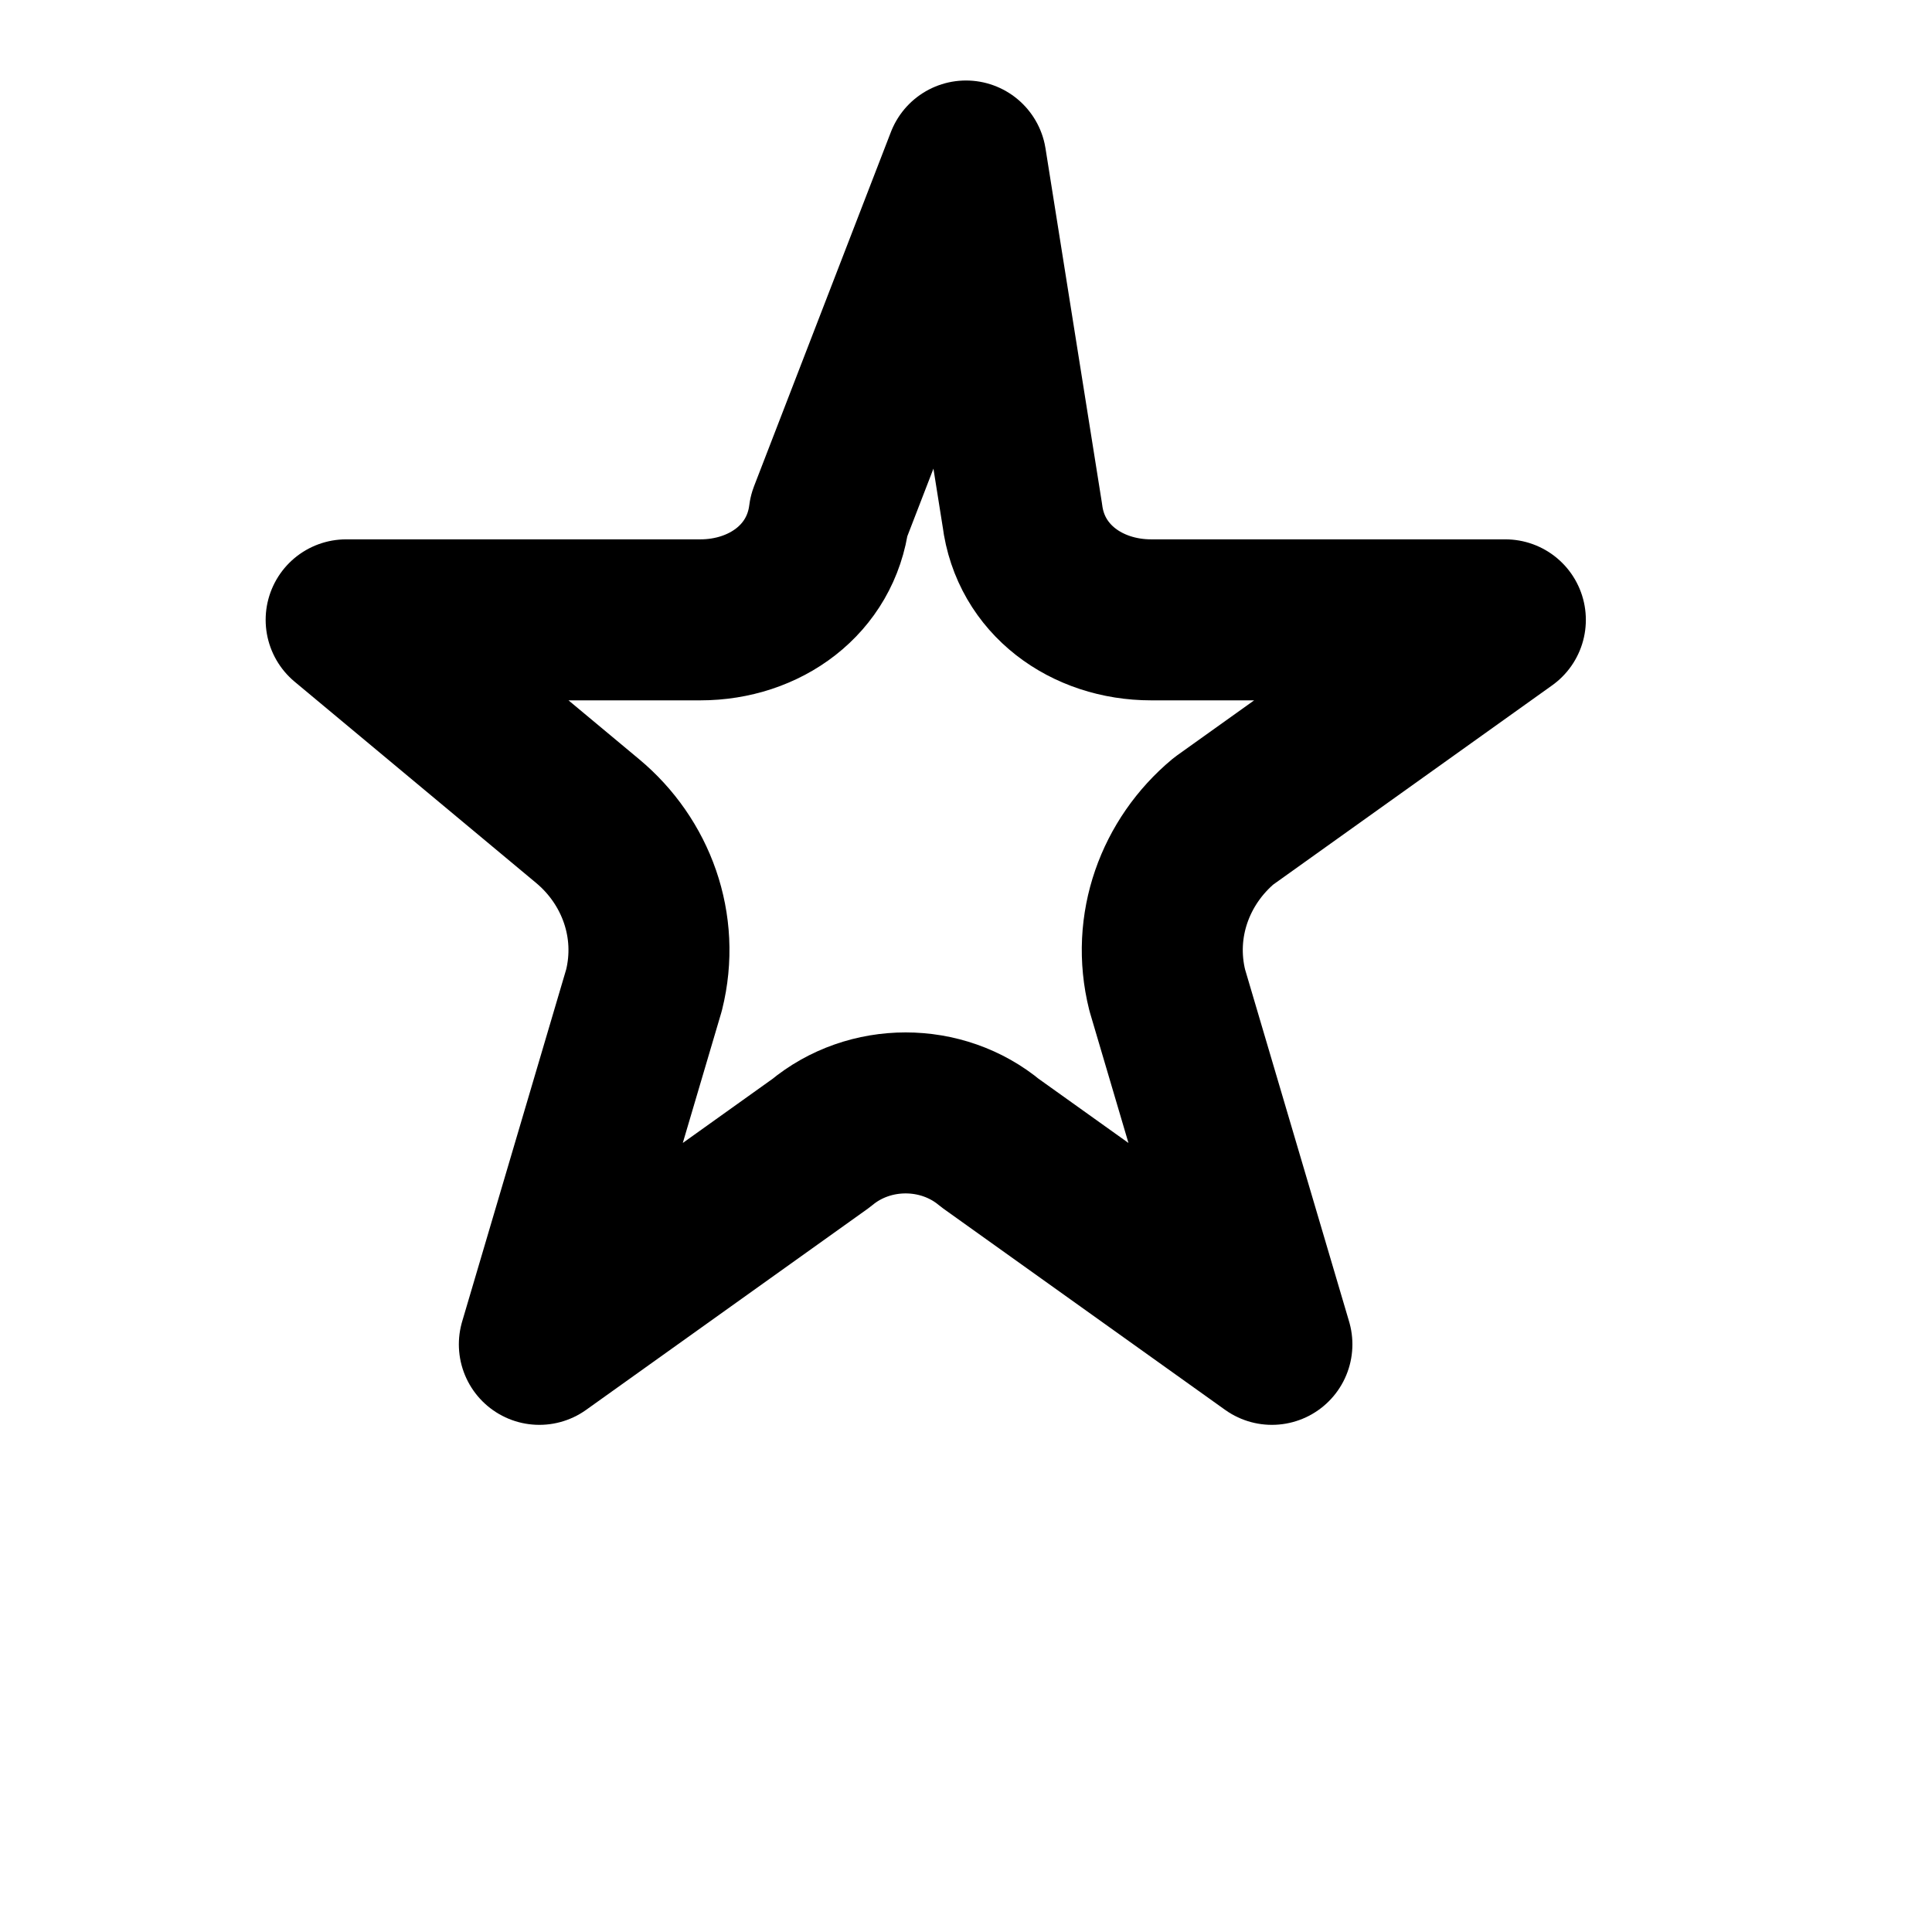
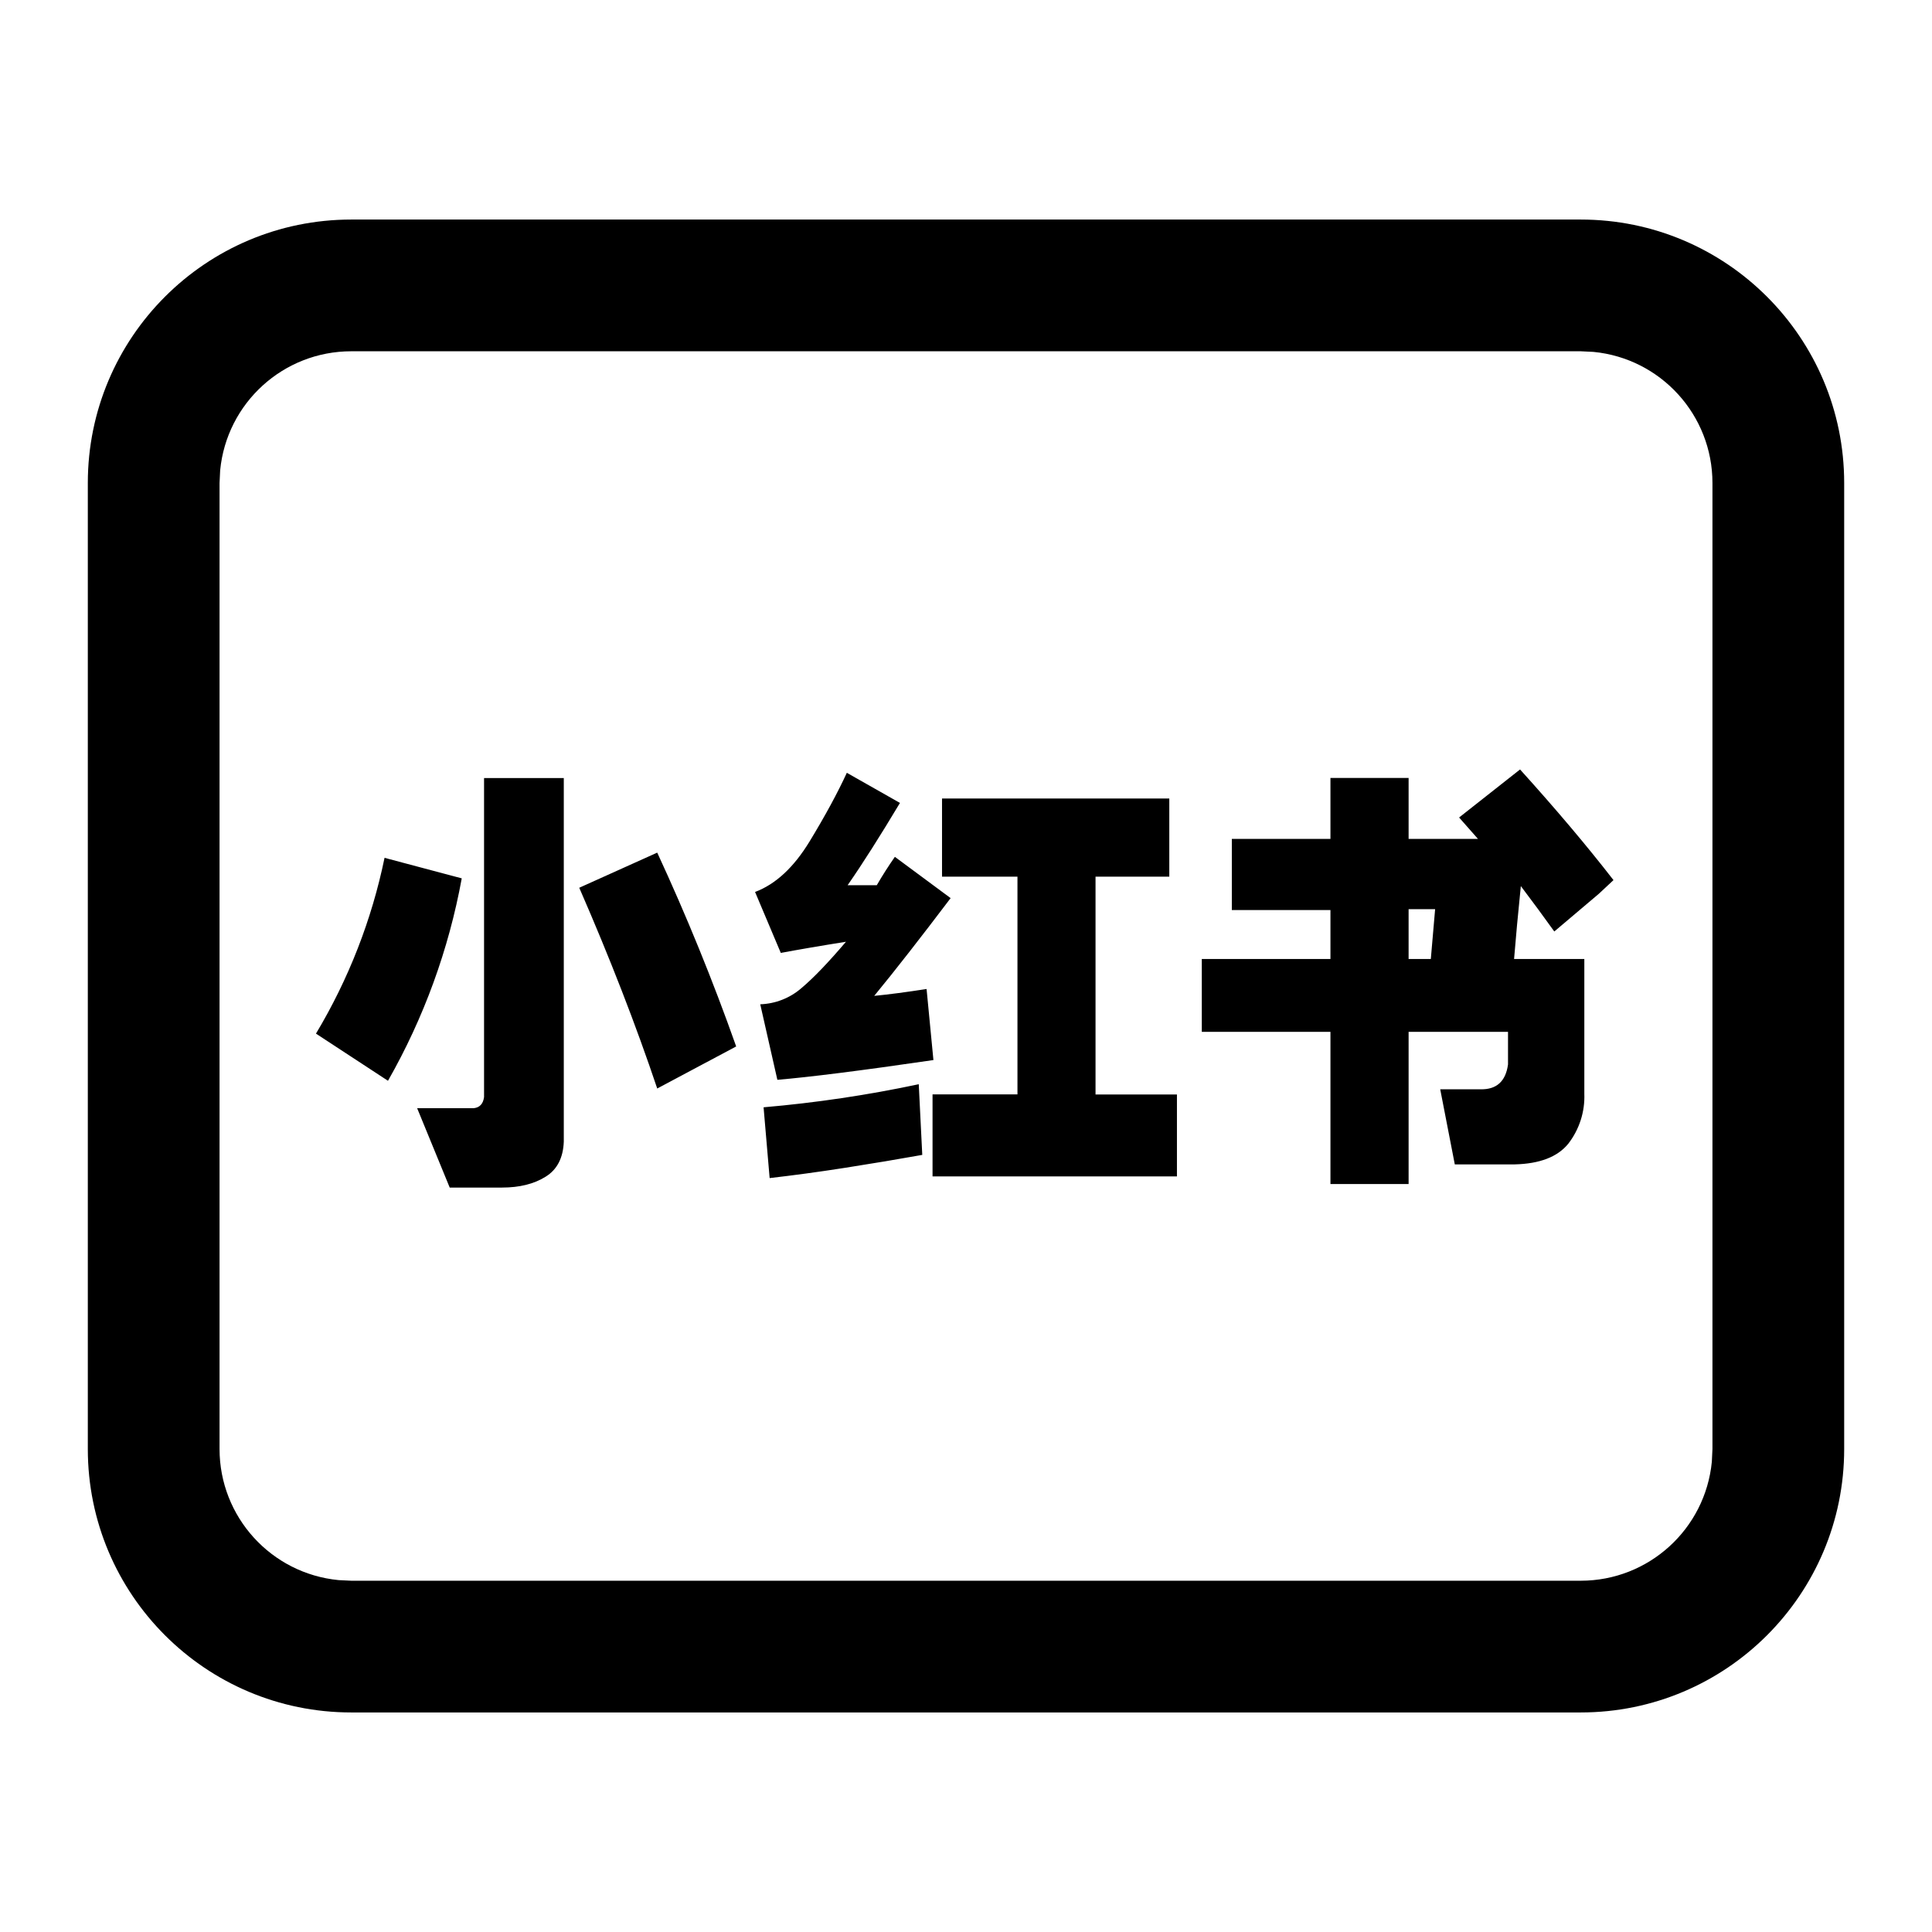
- <svg xmlns="http://www.w3.org/2000/svg" width="24" height="24" viewBox="0 0 24 24" fill="none" stroke="currentColor" stroke-width="2" stroke-linecap="round" stroke-linejoin="round">
-   <path d="M12 2l.7 4.4c.1.8.8 1.3 1.6 1.3h4.4l-3.5 2.5c-.6.5-.9 1.3-.7 2.1l1.3 4.4-3.5-2.5c-.6-.5-1.5-.5-2.1 0l-3.5 2.5 1.3-4.4c.2-.8-.1-1.6-.7-2.1L4.3 7.7h4.4c.8 0 1.5-.5 1.6-1.3L12 2z" />
+ <svg xmlns="http://www.w3.org/2000/svg" t="1751291920500" class="icon" viewBox="0 0 1024 1024" version="1.1" p-id="28777" width="32" height="32">
+   <path d="M837.818 116.364a139.636 139.636 0 0 1 139.636 139.636v512a139.636 139.636 0 0 1-139.636 139.636H186.182a139.636 139.636 0 0 1-139.636-139.636v-512a139.636 139.636 0 0 1 139.636-139.636h651.636zM837.818 186.182H186.182a69.818 69.818 0 0 0-69.492 63.116L116.364 256v512a69.818 69.818 0 0 0 63.116 69.492L186.182 837.818h651.636a69.818 69.818 0 0 0 69.492-63.069l0.326-6.749v-512a69.818 69.818 0 0 0-63.069-69.492L837.818 186.182z" fill="#000000" p-id="28778" />
+   <path d="M203.823 454.656a298.543 298.543 0 0 1-36.352 93.184l38.167 24.995a340.061 340.061 0 0 0 39.098-107.287l-40.96-10.892z m52.736 126.79c-0.465 3.631-2.327 5.585-5.446 5.911H221.091l17.268 42.077h27.741c9.216 0 16.943-1.908 23.04-5.725 6.144-3.77 9.356-10.007 9.681-18.618V412.393h-42.263v169.053z m50.455-110.918c16.198 37.143 29.975 72.611 41.332 106.403l41.844-22.295a1184.023 1184.023 0 0 0-41.844-102.726l-41.332 18.618zM539.276 464.617v115.433h-45.009v43.473h129.536v-43.427h-43.148v-115.433h39.098v-41.425h-120.46v41.425h39.983z m-48.175 59.578c-10.612 1.629-19.875 2.886-27.741 3.631 11.217-13.638 24.669-30.906 40.495-51.805l-29.556-21.876a214.202 214.202 0 0 0-9.588 15.034h-15.453c7.913-11.357 17.129-25.926 27.741-43.613L448.838 409.6c-4.887 10.612-11.45 22.761-19.782 36.445-8.378 13.731-17.967 22.621-28.858 26.717l13.638 32.303c8.937-1.676 20.48-3.677 34.537-5.911-9.263 10.892-17.082 19.084-23.552 24.529a35.142 35.142 0 0 1-21.876 8.611l9.076 40.029c16.663-1.396 44.218-4.841 82.711-10.473l-3.631-37.702z m-4.096 50.455a673.047 673.047 0 0 1-82.292 12.241l3.212 37.516c12.102-1.396 25.46-3.165 39.983-5.446 14.569-2.281 28.207-4.561 40.913-6.842l-1.862-37.469zM802.909 617.146c13.172-0.326 22.621-3.956 28.3-10.938a40.727 40.727 0 0 0 8.518-26.531V508.276h-37.236c0.884-11.078 2.095-23.924 3.584-38.633 6.051 8.006 12.009 16.058 17.734 24.064l23.645-20.015 7.727-7.215c-14.103-18.199-30.627-37.748-49.524-58.647l-32.303 25.46 10.007 11.357h-36.771v-32.303h-41.425v32.303h-52.271v37.702h52.271v25.926h-68.189v38.633h68.189v80.663h41.425V546.909h52.689v17.268c-1.21 8.937-6.051 13.359-14.569 13.172H763.345l7.727 39.796h31.837z m-56.32-108.916v-26.345h14.057l-2.281 26.391h-11.823z" fill="#000000" p-id="28779" />
</svg>
